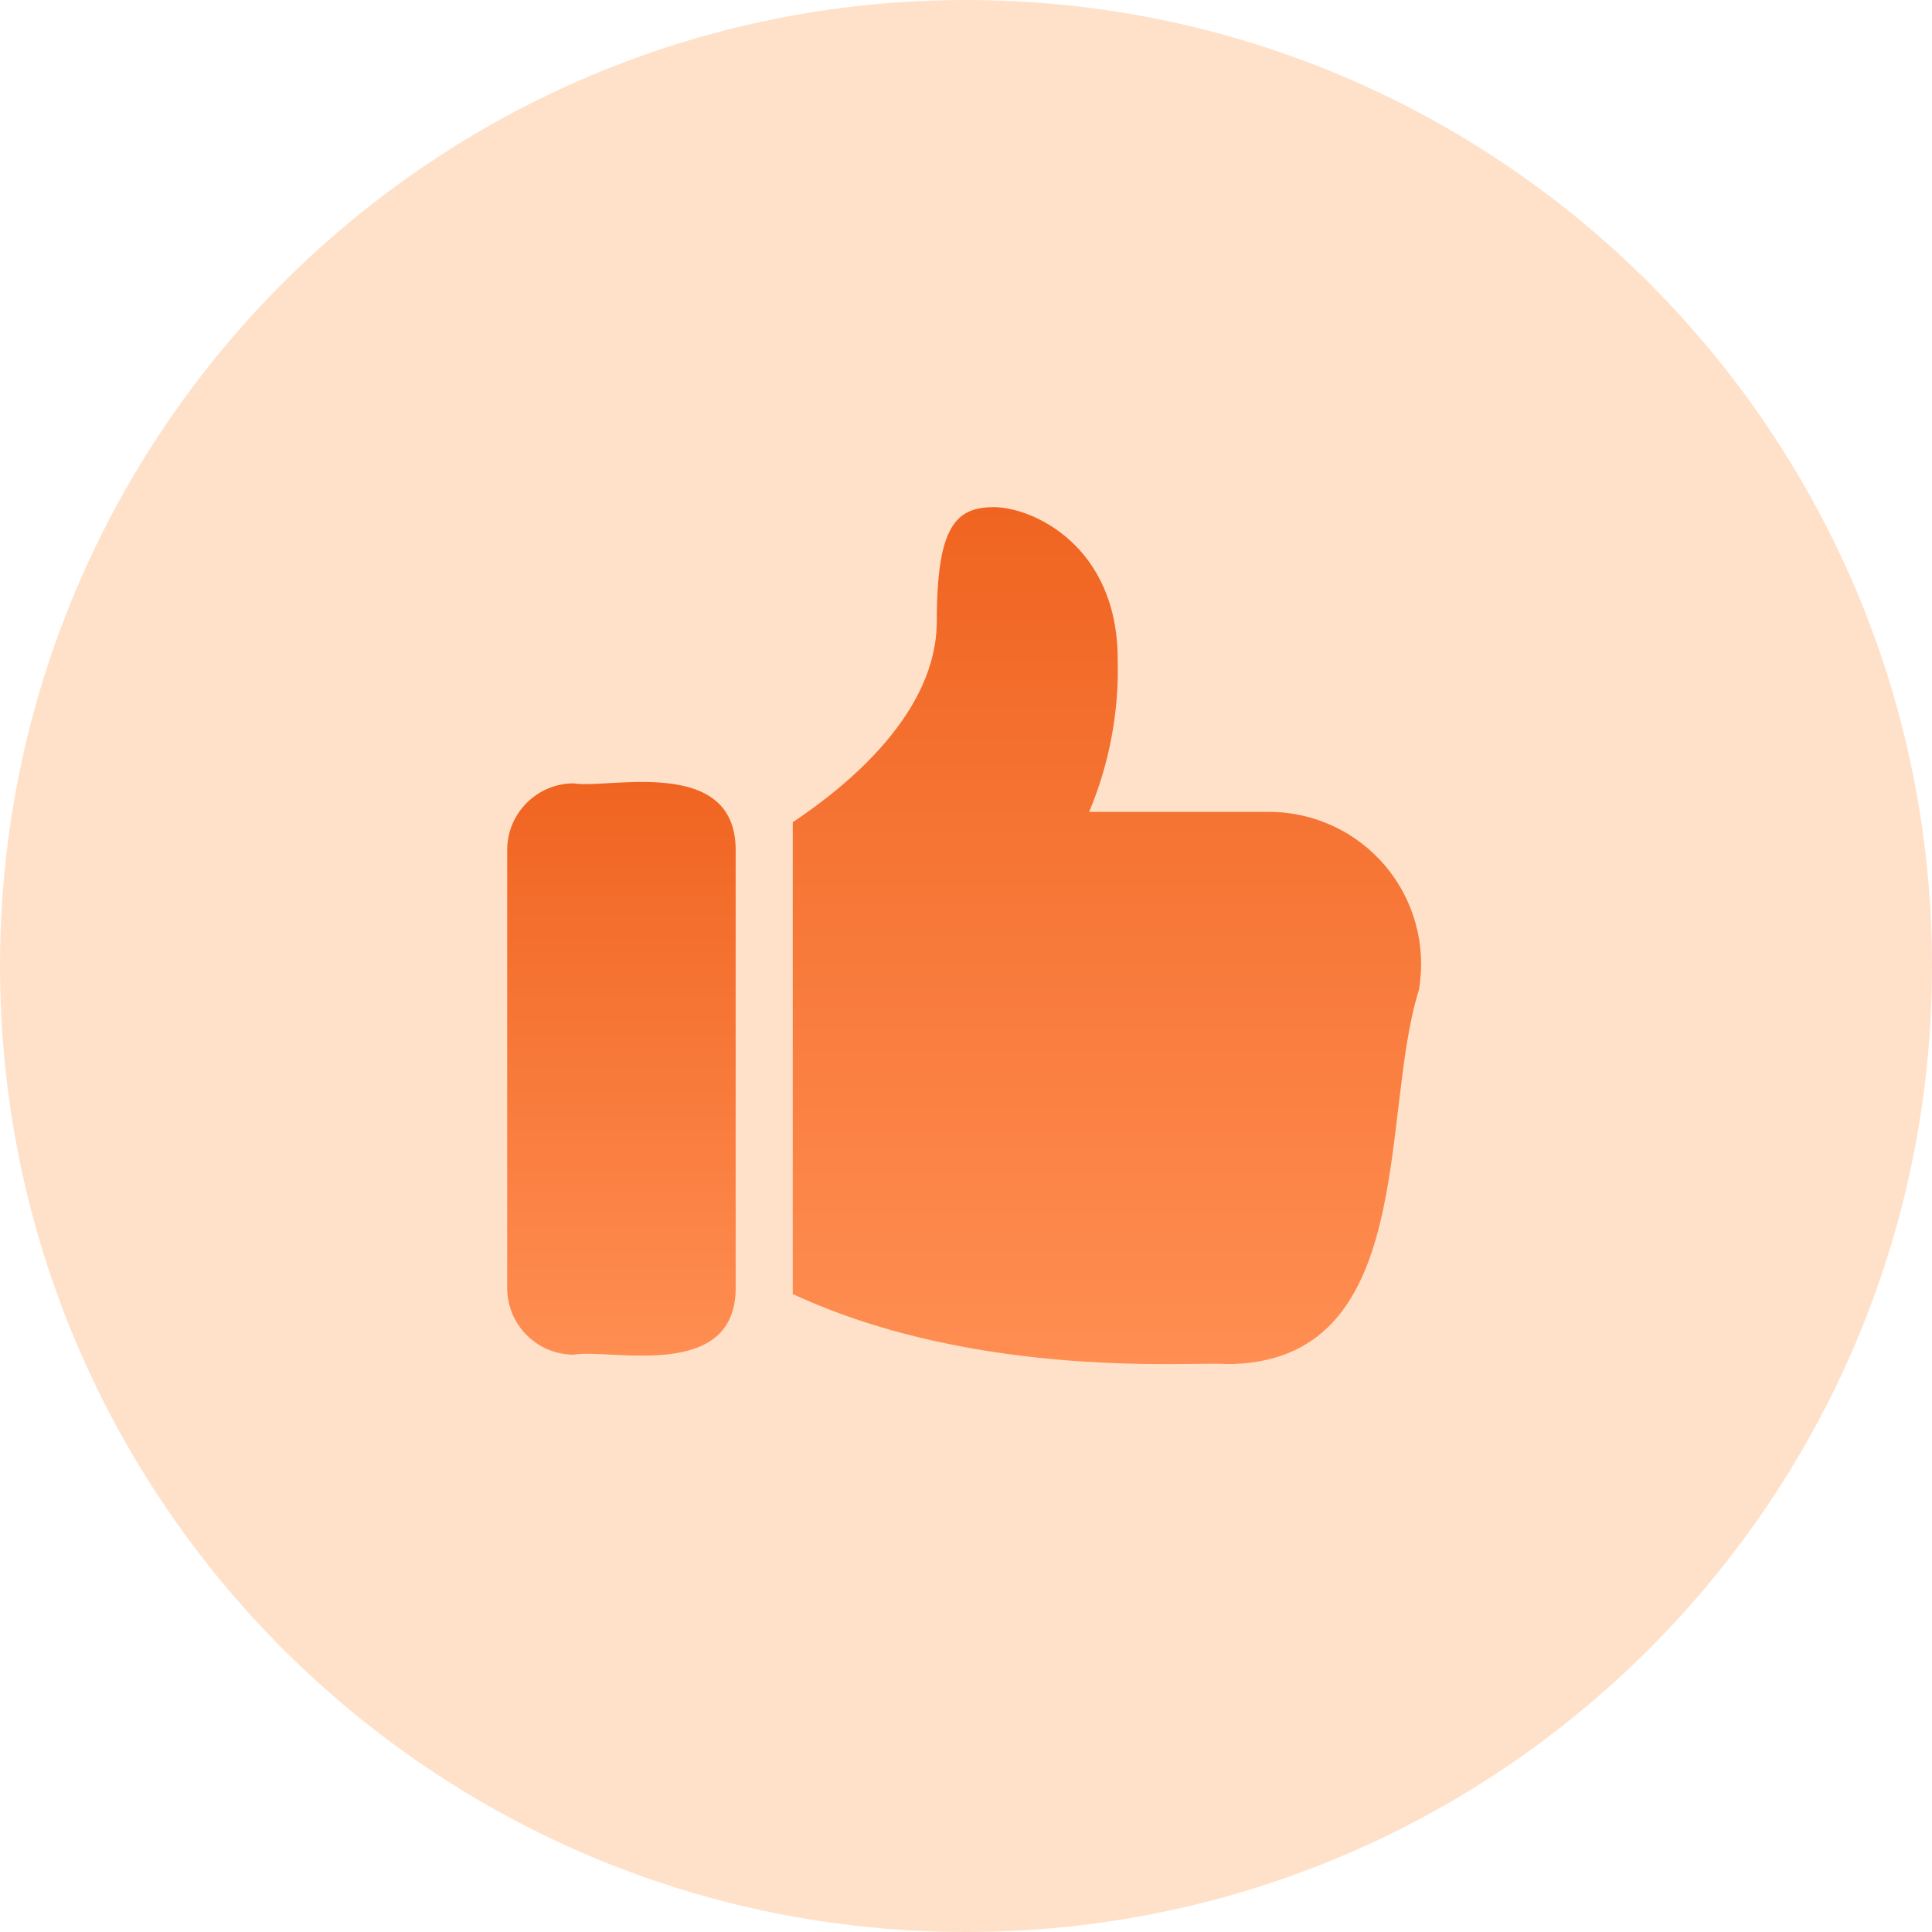
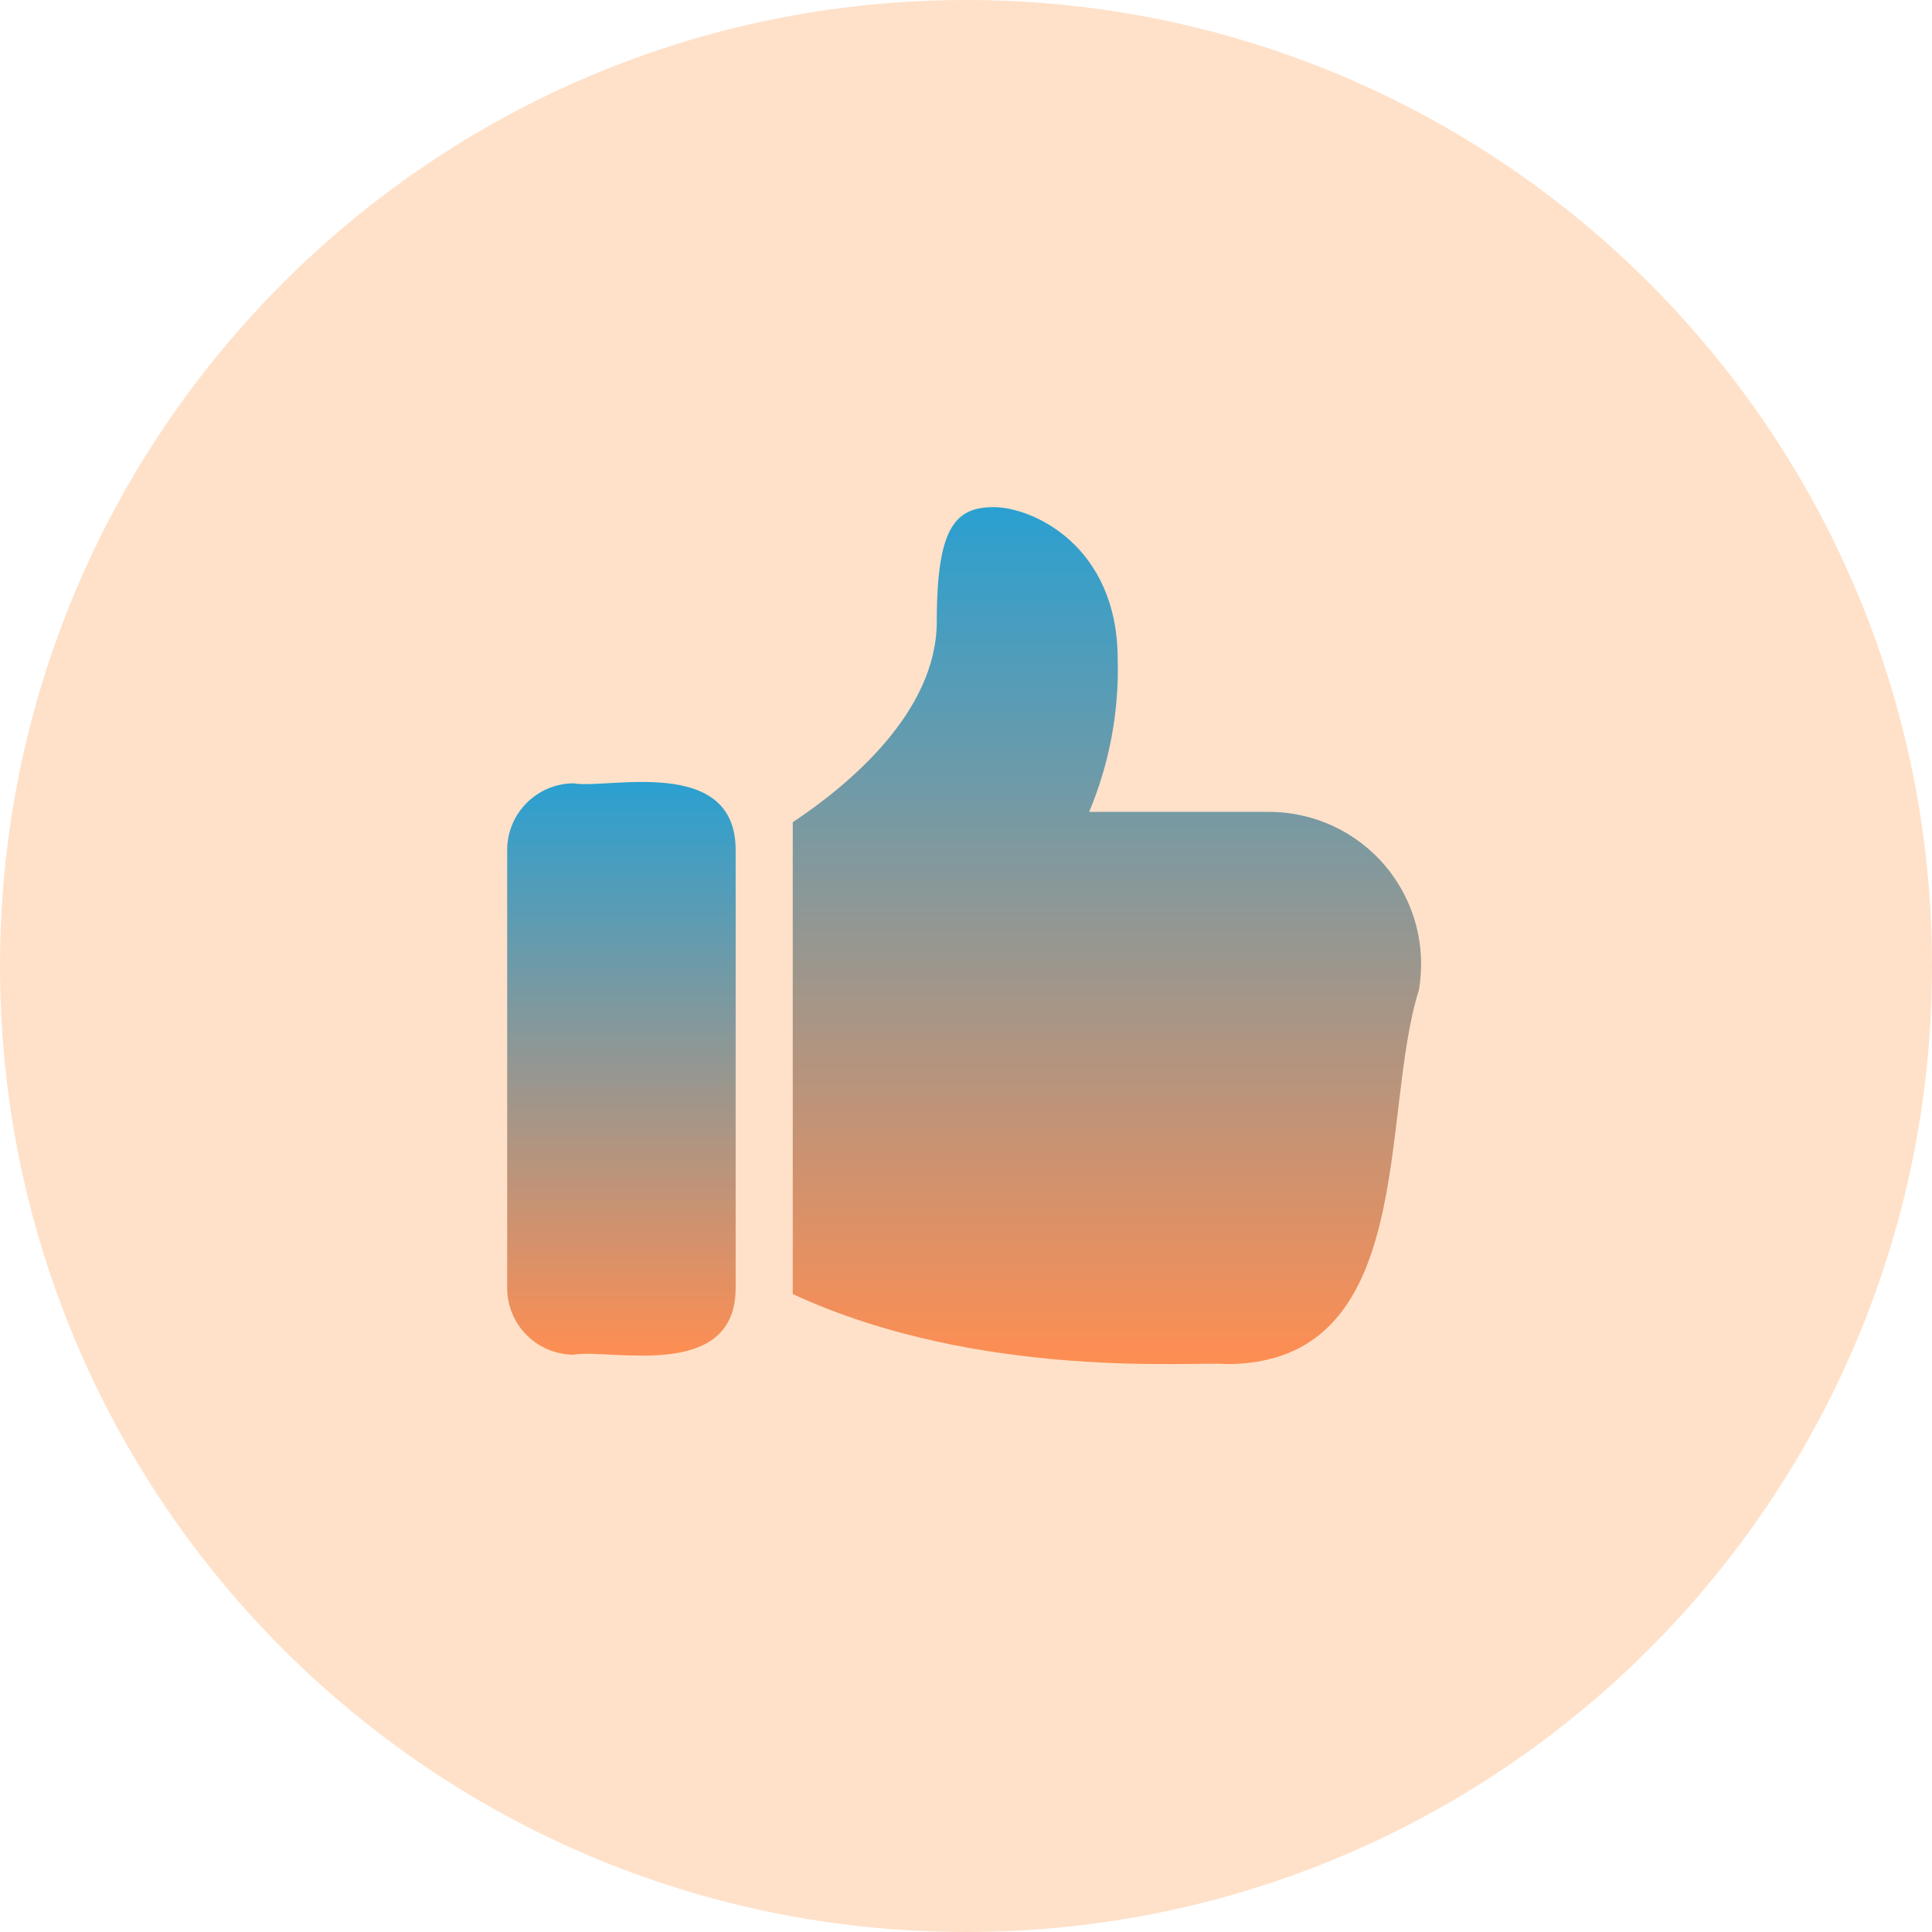
<svg xmlns="http://www.w3.org/2000/svg" width="80" height="80" viewBox="0 0 80 80">
  <defs>
    <linearGradient id="linear-gradient" x1="0.5" x2="0.5" y2="1" gradientUnits="objectBoundingBox">
-       <stop offset="0" stop-color="#f06421" />
+       <stop offset="0" stop-color="#2aa0d1" />
      <stop offset="1" stop-color="#ff8e52" />
    </linearGradient>
  </defs>
  <g id="Group_2732" data-name="Group 2732" transform="translate(-708 -185)">
    <circle id="Ellipse_1401" data-name="Ellipse 1401" cx="40" cy="40" r="40" transform="translate(708 185)" fill="#ffe1c9" />
    <g id="Group_2731" data-name="Group 2731" transform="translate(729 206)">
      <path id="Path_3543" data-name="Path 3543" d="M10.761,13.366A2.764,2.764,0,0,0,8,16.126V34.264a2.764,2.764,0,0,0,2.761,2.761c1.452-.27,6.7,1.15,6.7-2.761V16.126C17.462,12.178,12.126,13.619,10.761,13.366Z" transform="translate(-7.999 -1.93)" fill="url(#linear-gradient)" />
      <path id="Path_3544" data-name="Path 3544" d="M32.716,21.117H25.272a15.231,15.231,0,0,0,1.183-6.309c0-4.731-3.548-6.309-5.126-6.309s-2.366.788-2.366,4.731c0,3.747-3.629,6.761-5.964,8.315V41.083c7.8,3.61,16.8,2.77,17.948,2.9,7.965,0,6.337-10.3,7.979-15.488A6.3,6.3,0,0,0,32.716,21.117Z" transform="translate(-1.173 -8.499)" fill="url(#linear-gradient)" />
    </g>
  </g>
</svg>
